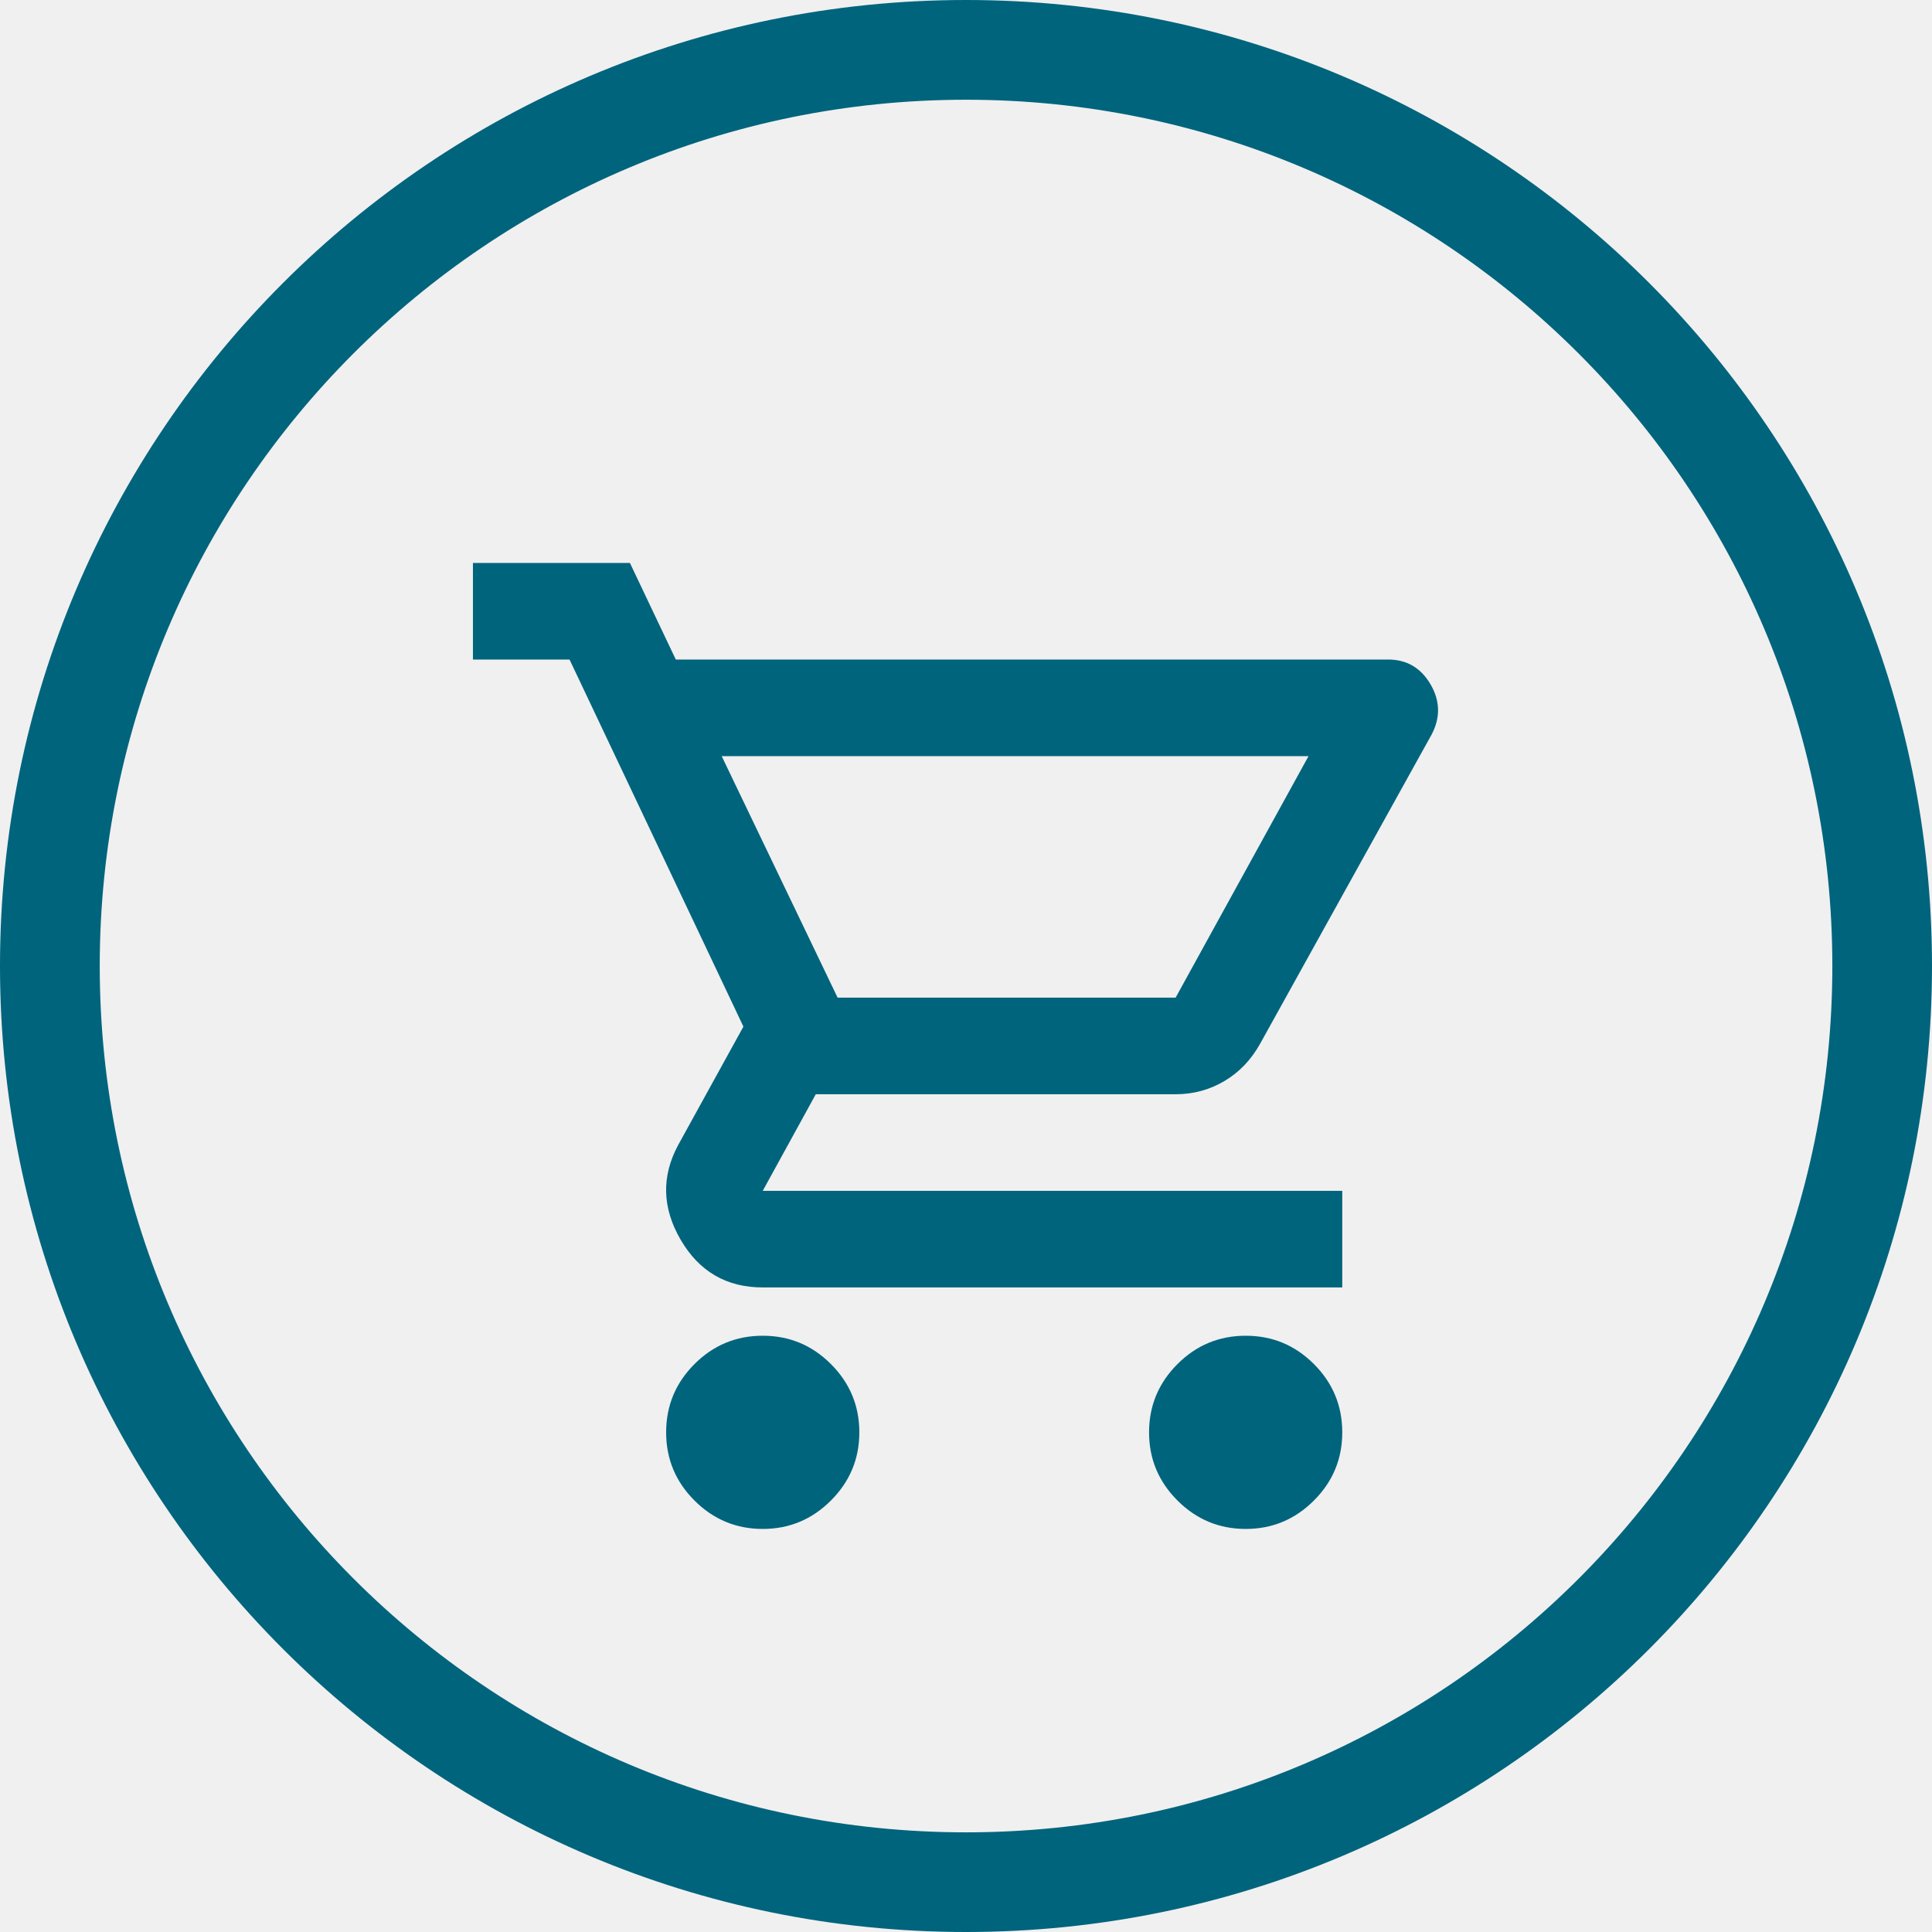
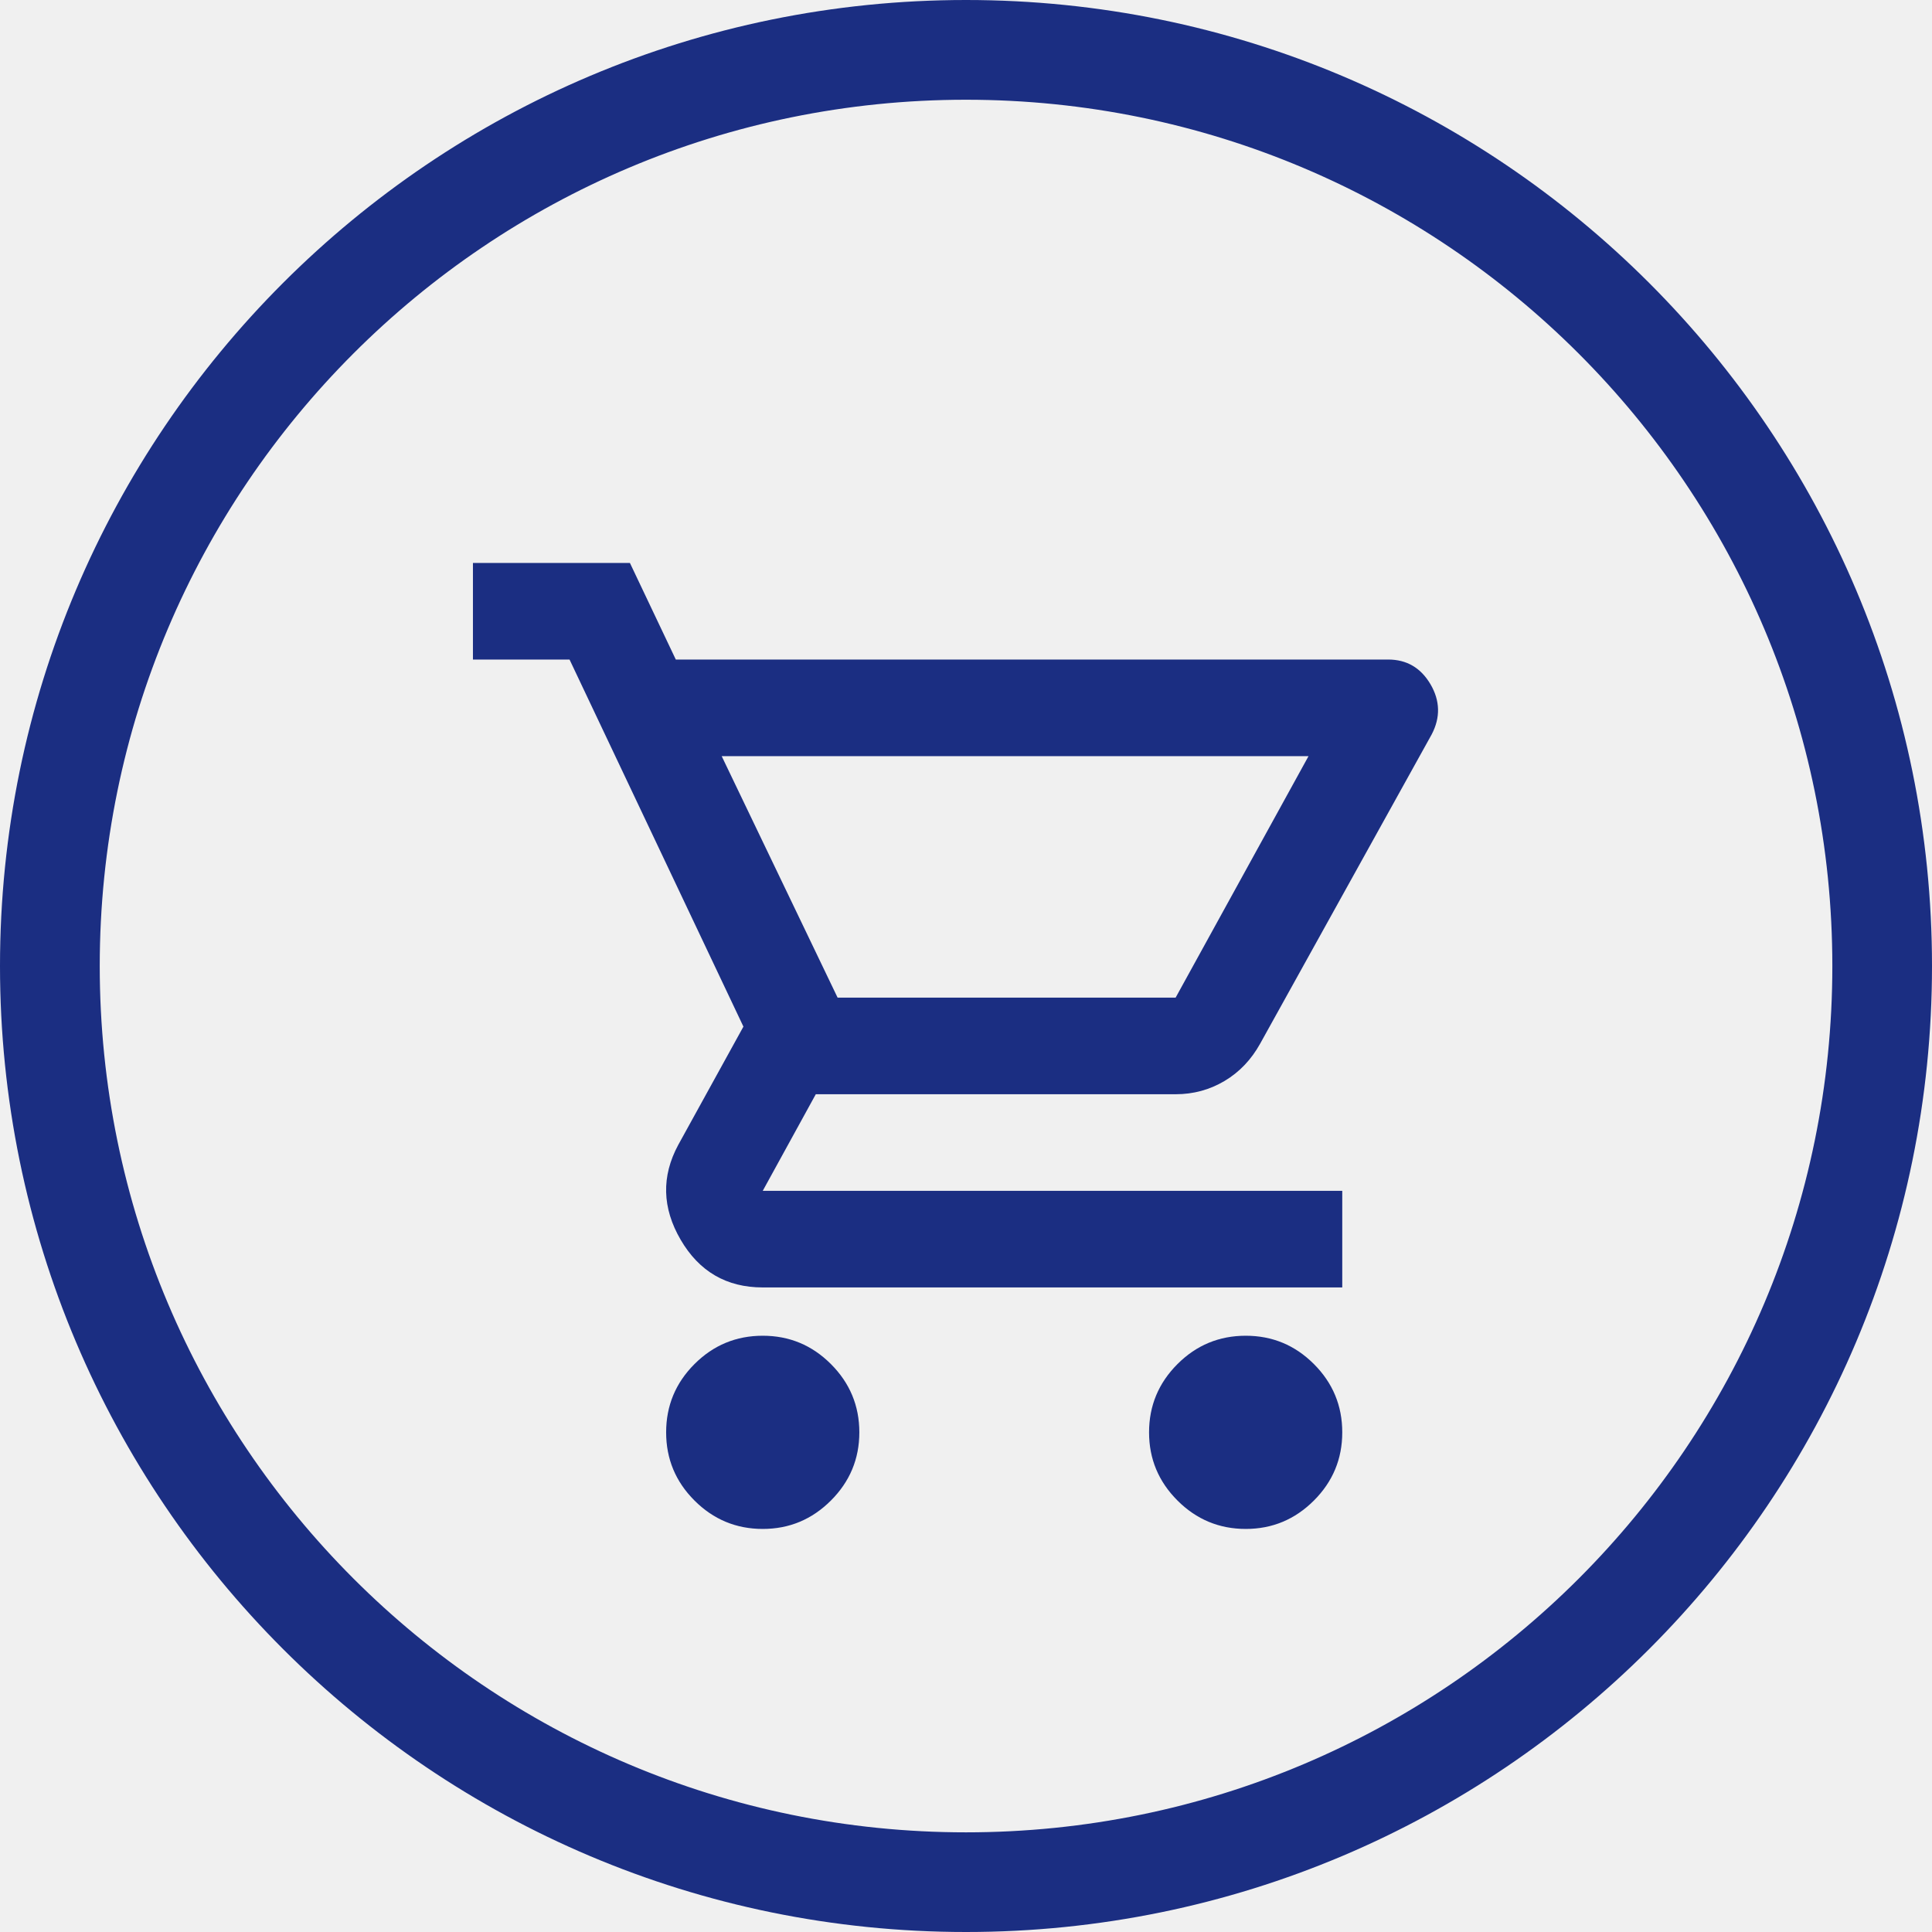
<svg xmlns="http://www.w3.org/2000/svg" width="24" height="24" viewBox="0 0 24 24" fill="none">
  <g clip-path="url(#clip0_1493_23657)">
-     <path d="M9.475 18.993C9.145 18.993 8.862 18.875 8.627 18.64C8.392 18.405 8.275 18.123 8.275 17.793C8.275 17.463 8.392 17.18 8.627 16.945C8.862 16.71 9.145 16.593 9.475 16.593C9.805 16.593 10.087 16.71 10.322 16.945C10.557 17.18 10.675 17.463 10.675 17.793C10.675 18.123 10.557 18.405 10.322 18.64C10.087 18.875 9.805 18.993 9.475 18.993ZM15.475 18.993C15.145 18.993 14.862 18.875 14.627 18.64C14.392 18.405 14.274 18.123 14.274 17.793C14.274 17.463 14.392 17.18 14.627 16.945C14.862 16.71 15.145 16.593 15.475 16.593C15.805 16.593 16.087 16.71 16.322 16.945C16.557 17.18 16.674 17.463 16.674 17.793C16.674 18.123 16.557 18.405 16.322 18.64C16.087 18.875 15.805 18.993 15.475 18.993ZM8.965 9.393L10.405 12.393H14.604L16.255 9.393H8.965ZM8.395 8.193H17.244C17.474 8.193 17.649 8.295 17.77 8.5C17.89 8.705 17.895 8.913 17.785 9.123L15.655 12.963C15.544 13.163 15.397 13.318 15.212 13.428C15.027 13.538 14.825 13.593 14.604 13.593H10.134L9.475 14.793H16.674V15.993H9.475C9.025 15.993 8.685 15.795 8.455 15.4C8.225 15.005 8.215 14.613 8.425 14.223L9.235 12.753L7.075 8.193H5.875V6.993H7.825L8.395 8.193Z" fill="#00647D" />
-     <path fill-rule="evenodd" clip-rule="evenodd" d="M12 1.239C17.94 1.239 22.762 6.054 22.762 12C22.762 17.946 17.946 22.762 12 22.762C6.054 22.762 1.239 17.94 1.239 12C1.239 6.06 6.054 1.239 12 1.239ZM12 0C18.629 0 24 5.371 24 12C24 18.629 18.629 24 12 24C5.371 24 0 18.622 0 12C0 5.378 5.371 0 12 0Z" fill="#00647D" />
+     <path d="M9.475 18.993C9.145 18.993 8.862 18.875 8.627 18.64C8.392 18.405 8.275 18.123 8.275 17.793C8.275 17.463 8.392 17.18 8.627 16.945C8.862 16.71 9.145 16.593 9.475 16.593C9.805 16.593 10.087 16.71 10.322 16.945C10.557 17.18 10.675 17.463 10.675 17.793C10.675 18.123 10.557 18.405 10.322 18.64C10.087 18.875 9.805 18.993 9.475 18.993ZM15.475 18.993C15.145 18.993 14.862 18.875 14.627 18.64C14.392 18.405 14.274 18.123 14.274 17.793C14.274 17.463 14.392 17.18 14.627 16.945C14.862 16.71 15.145 16.593 15.475 16.593C15.805 16.593 16.087 16.71 16.322 16.945C16.557 17.18 16.674 17.463 16.674 17.793C16.674 18.123 16.557 18.405 16.322 18.64C16.087 18.875 15.805 18.993 15.475 18.993ZM8.965 9.393L10.405 12.393H14.604L16.255 9.393H8.965ZM8.395 8.193H17.244C17.474 8.193 17.649 8.295 17.77 8.5C17.89 8.705 17.895 8.913 17.785 9.123L15.655 12.963C15.544 13.163 15.397 13.318 15.212 13.428C15.027 13.538 14.825 13.593 14.604 13.593H10.134L9.475 14.793H16.674V15.993H9.475C9.025 15.993 8.685 15.795 8.455 15.4C8.225 15.005 8.215 14.613 8.425 14.223L9.235 12.753L7.075 8.193H5.875V6.993H7.825L8.395 8.193Z" fill="#1B2E82" />
+     <path fill-rule="evenodd" clip-rule="evenodd" d="M12 1.239C17.94 1.239 22.762 6.054 22.762 12C22.762 17.946 17.946 22.762 12 22.762C6.054 22.762 1.239 17.94 1.239 12C1.239 6.06 6.054 1.239 12 1.239ZM12 0C18.629 0 24 5.371 24 12C24 18.629 18.629 24 12 24C5.371 24 0 18.622 0 12C0 5.378 5.371 0 12 0Z" fill="#1B2E82" />
  </g>
  <defs>
    <clipPath id="clip0_1493_23657">
      <rect width="24" height="24" fill="white" />
    </clipPath>
  </defs>
</svg>
